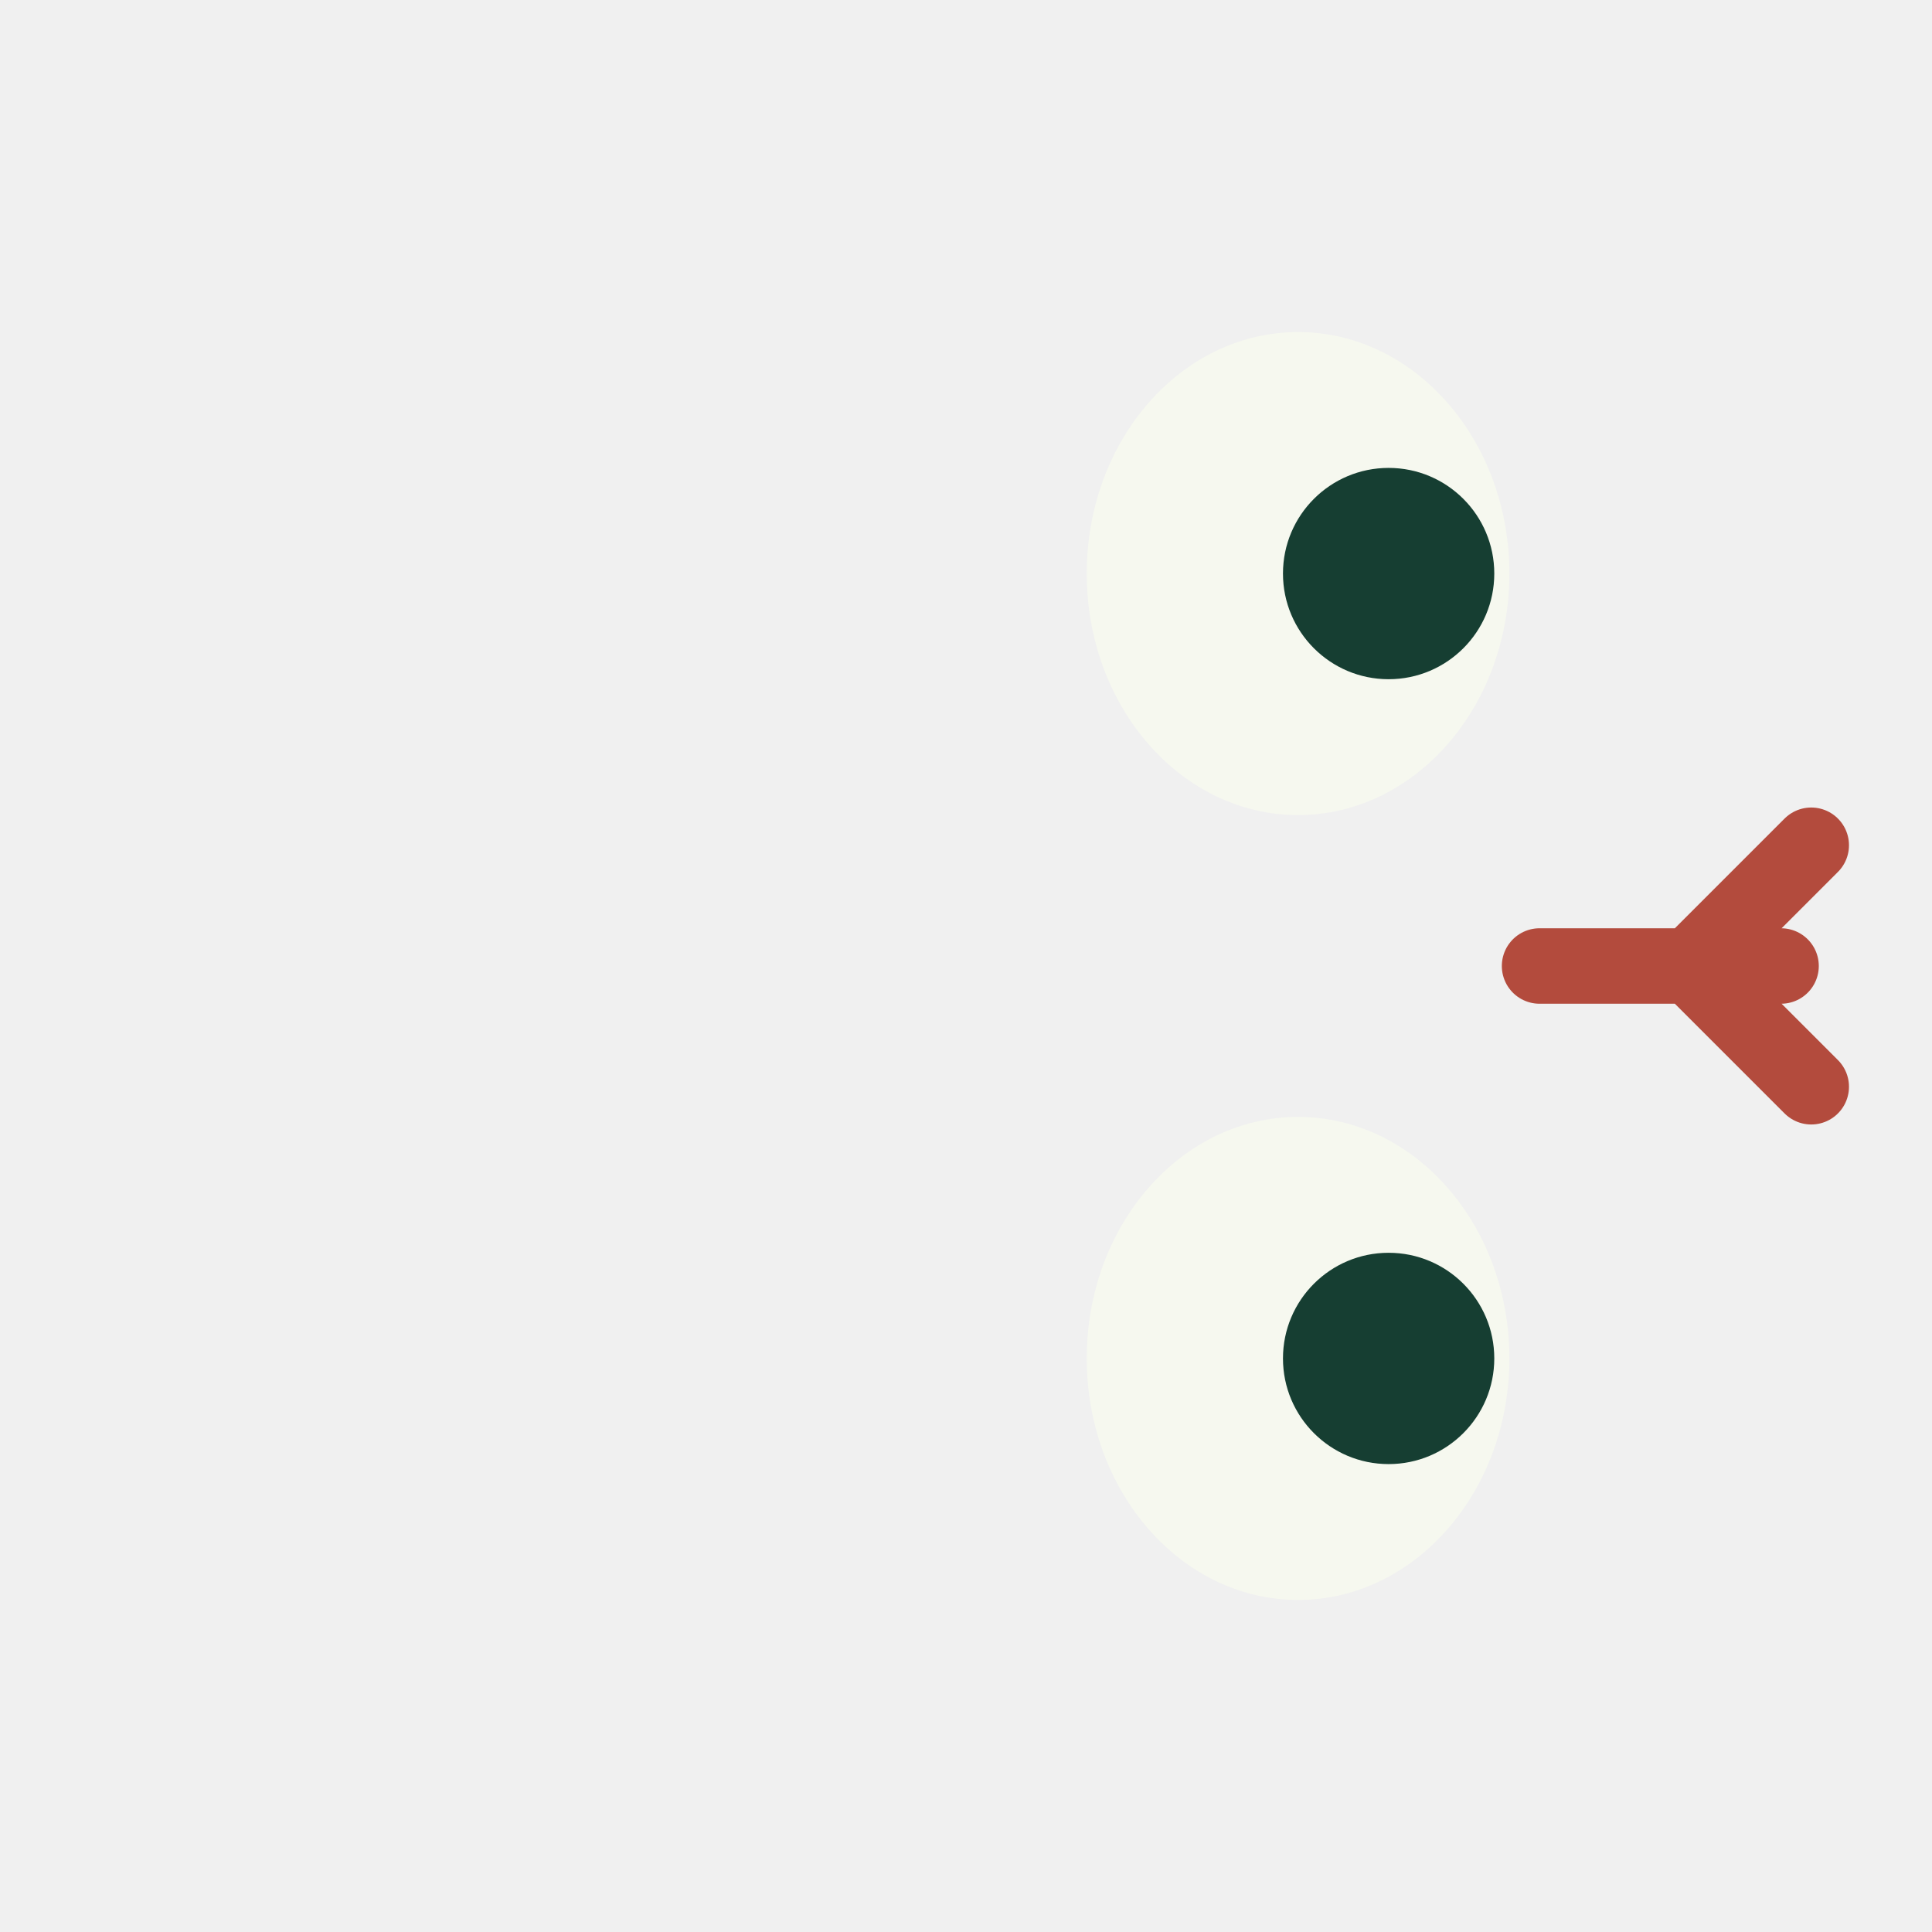
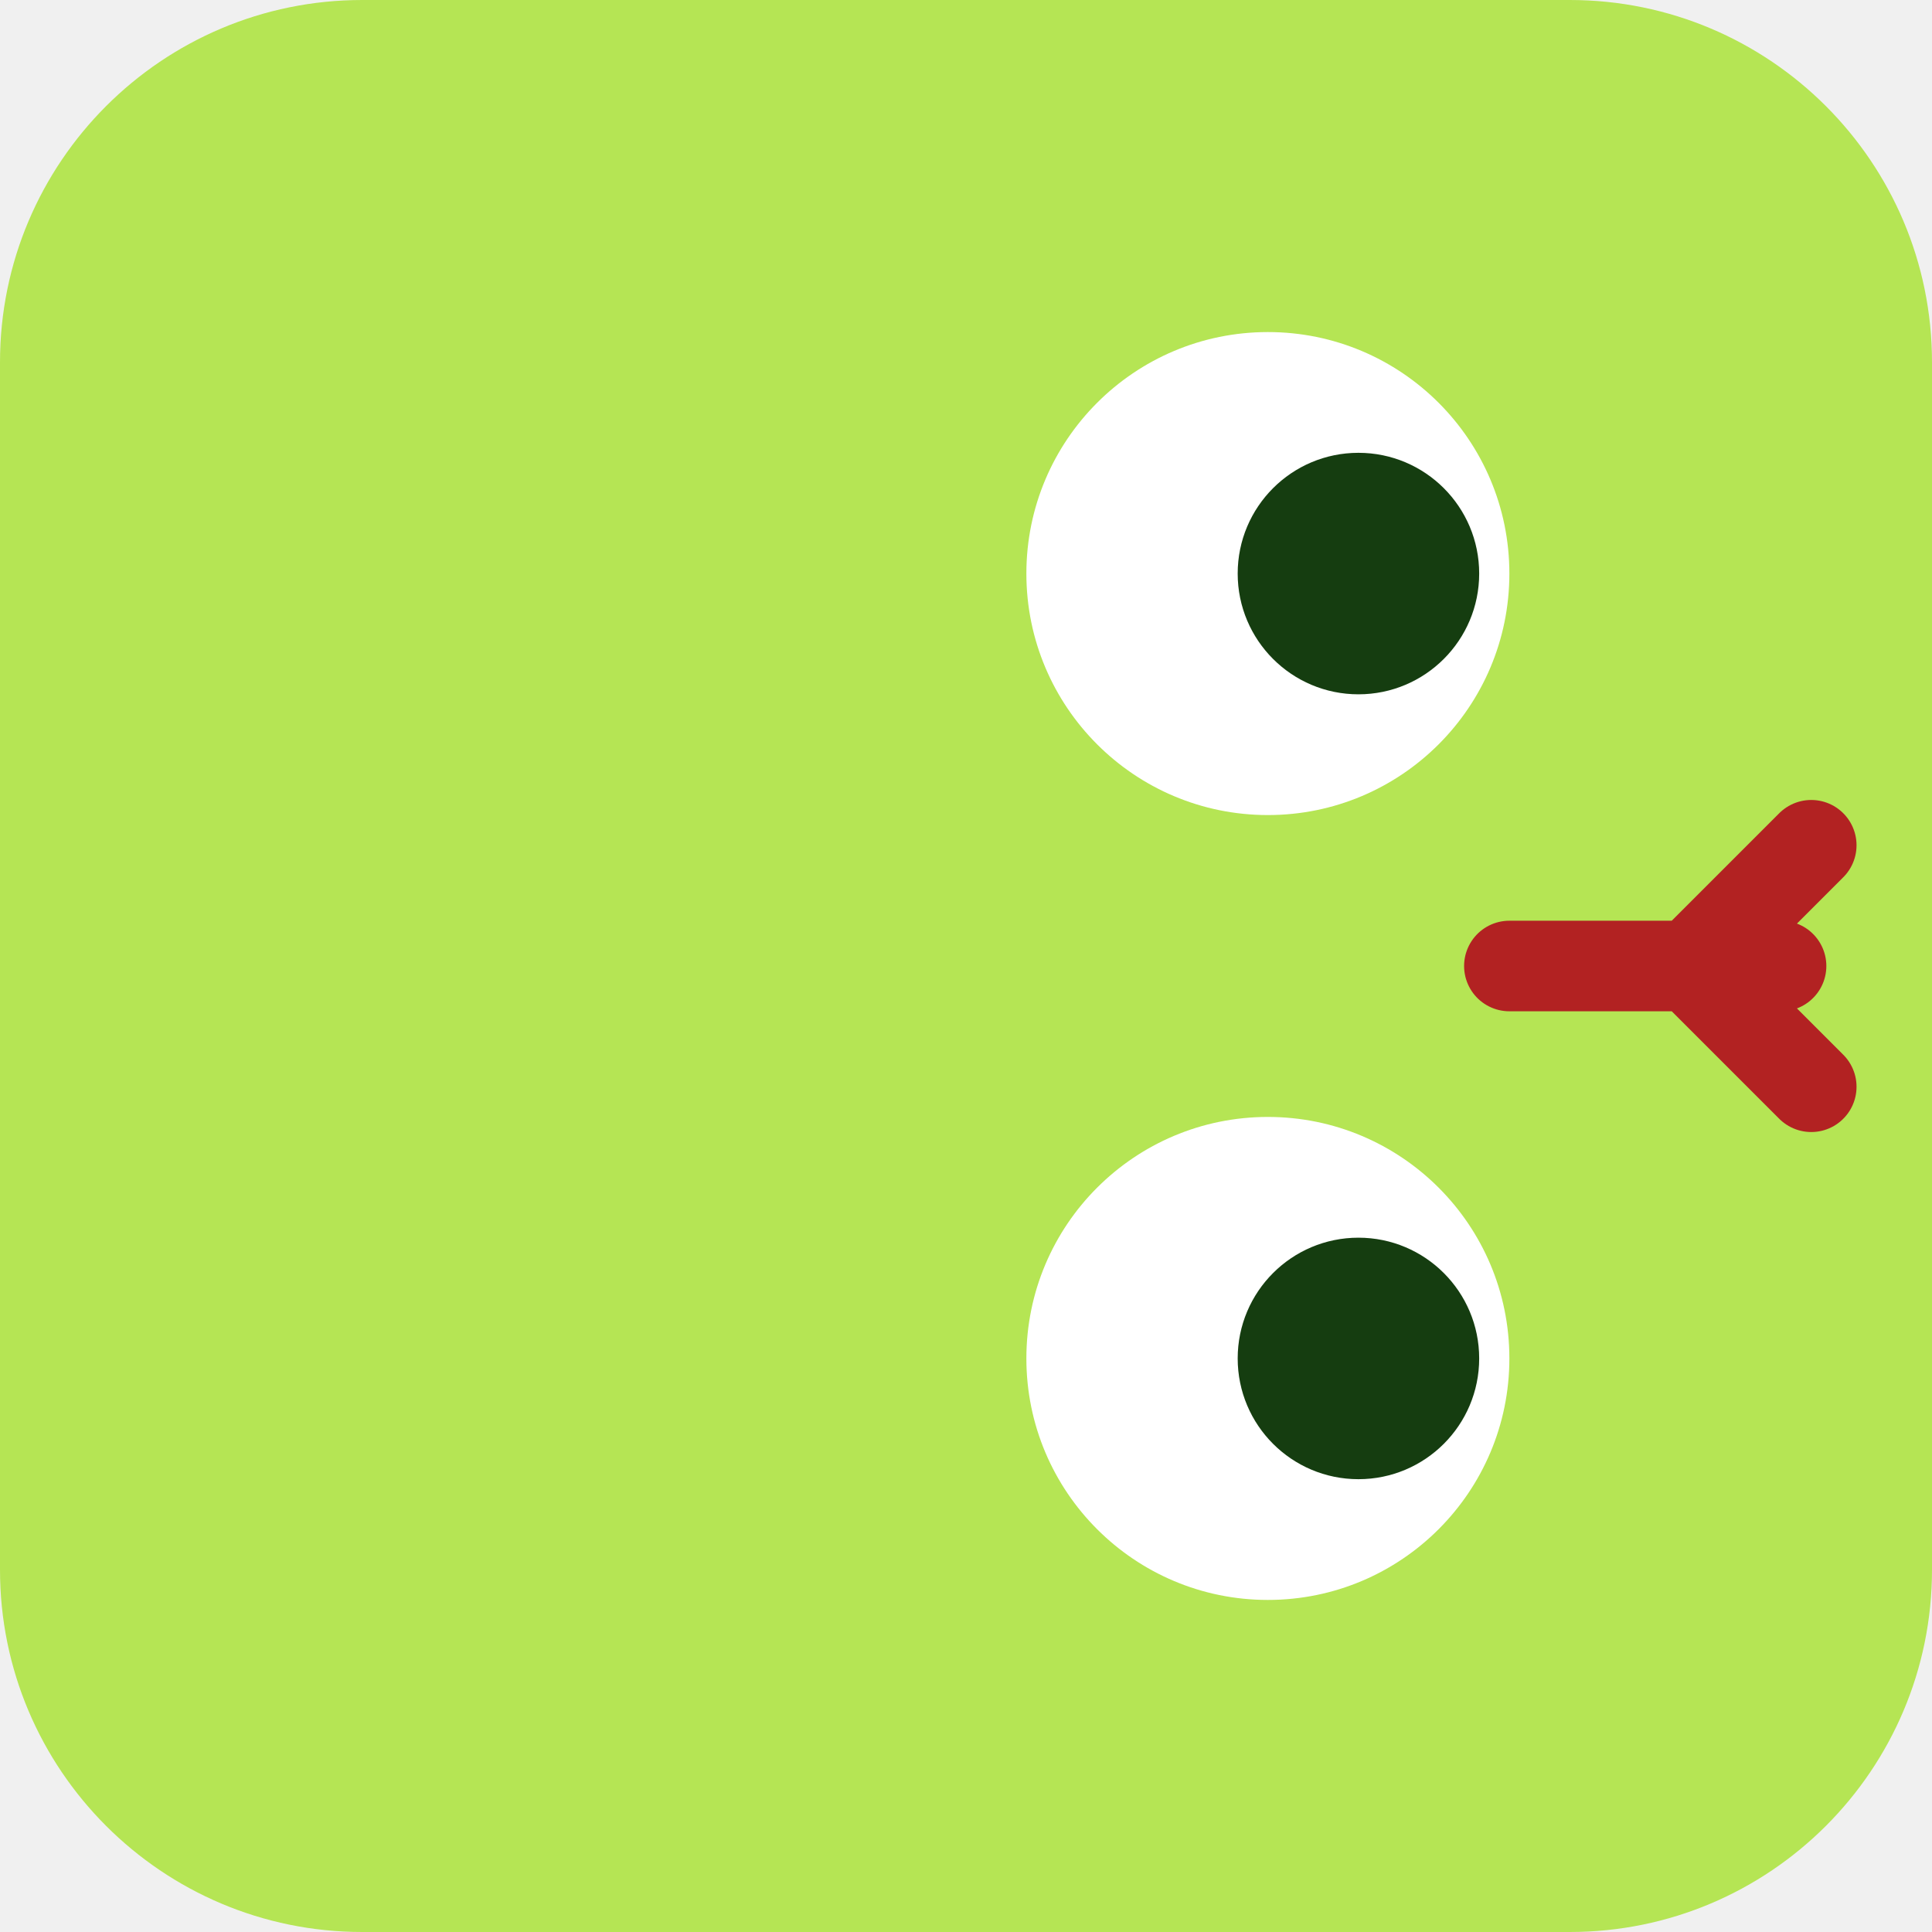
<svg xmlns="http://www.w3.org/2000/svg" viewBox="0 0 64 64" fill="none">
-   <ellipse cx="43" cy="19" rx="7" ry="8" fill="#f6f8ef" />
-   <ellipse cx="43" cy="45" rx="7" ry="8" fill="#f6f8ef" />
-   <circle cx="46" cy="19" r="3.5" fill="#163e32" />
-   <circle cx="46" cy="45" r="3.5" fill="#163e32" />
-   <path d="M51 32h8m-3 0 4-4m-4 4 4 4" stroke="#b34b3d" stroke-width="2.5" stroke-linecap="round" />
+   <rect width="64" height="64" rx="12" fill="#b5e554" />
+   <circle cx="42" cy="19" r="8" fill="#fff" />
+   <circle cx="42" cy="45" r="8" fill="#fff" />
+   <circle cx="45" cy="19" r="4" fill="#153d10" />
+   <circle cx="45" cy="45" r="4" fill="#153d10" />
+   <path d="M50 32h9m-3 0 4-4m-4 4 4 4" stroke="#b22222" stroke-width="3" stroke-linecap="round" />
</svg>
